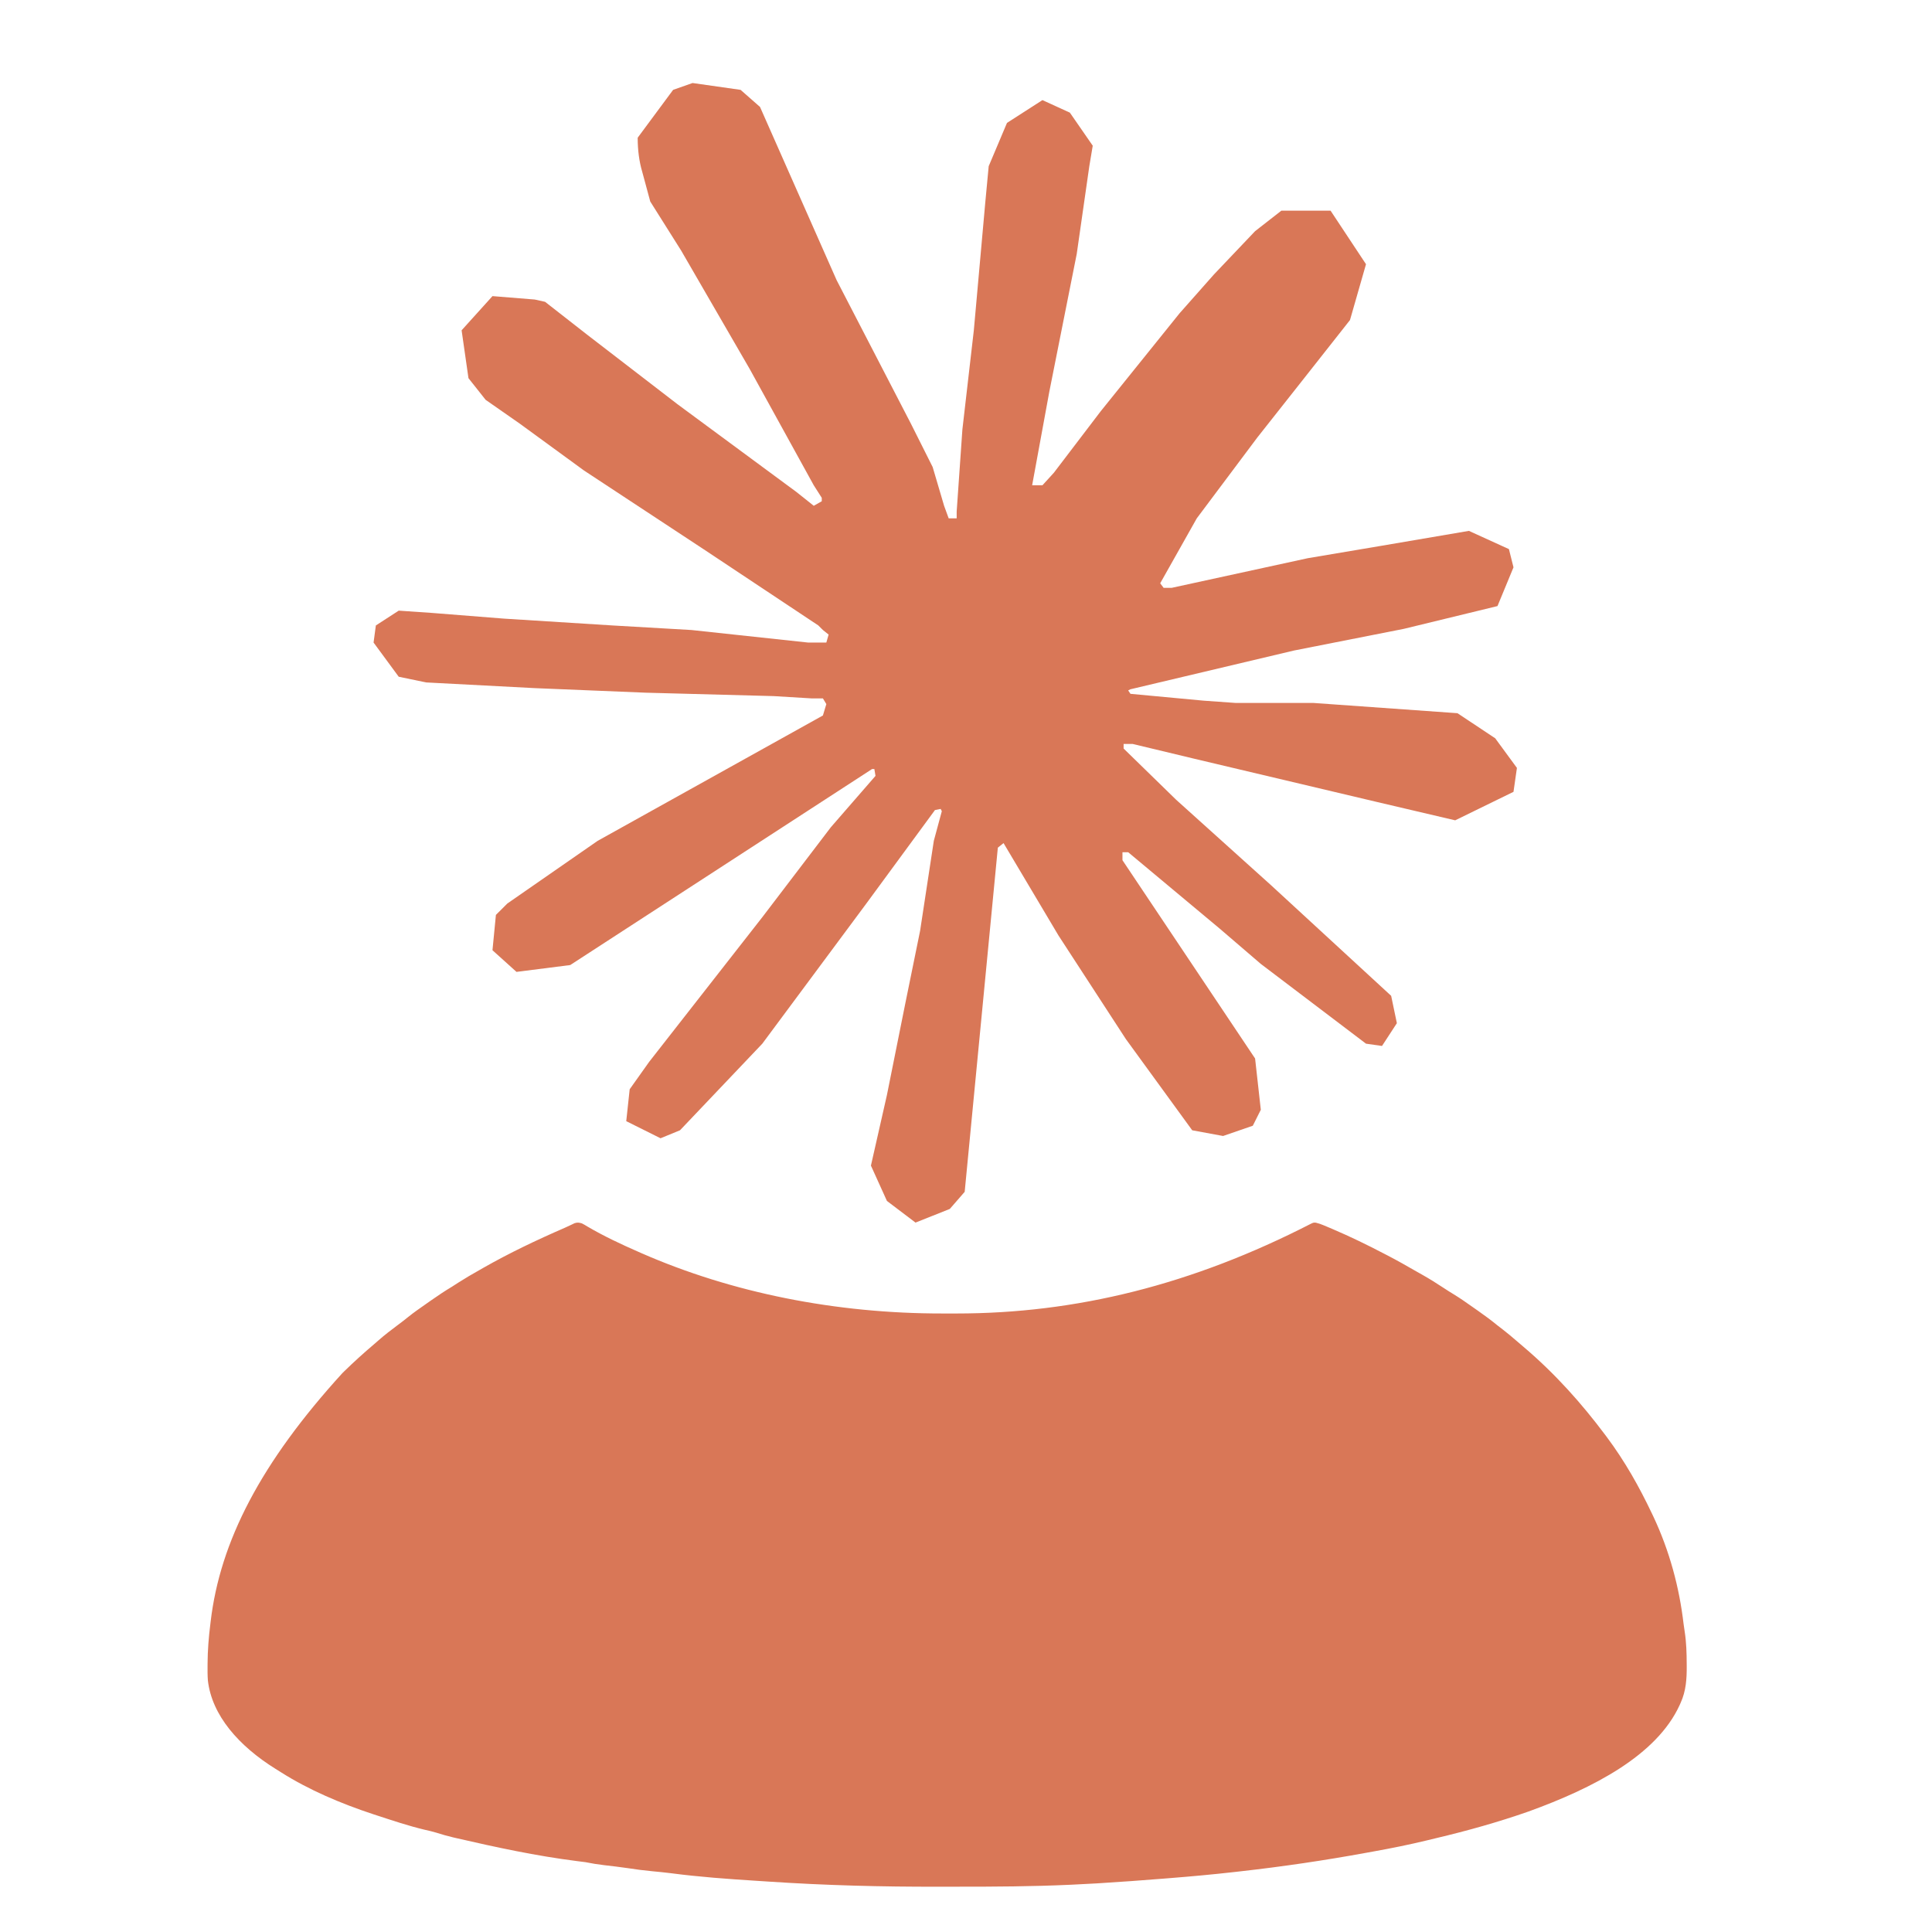
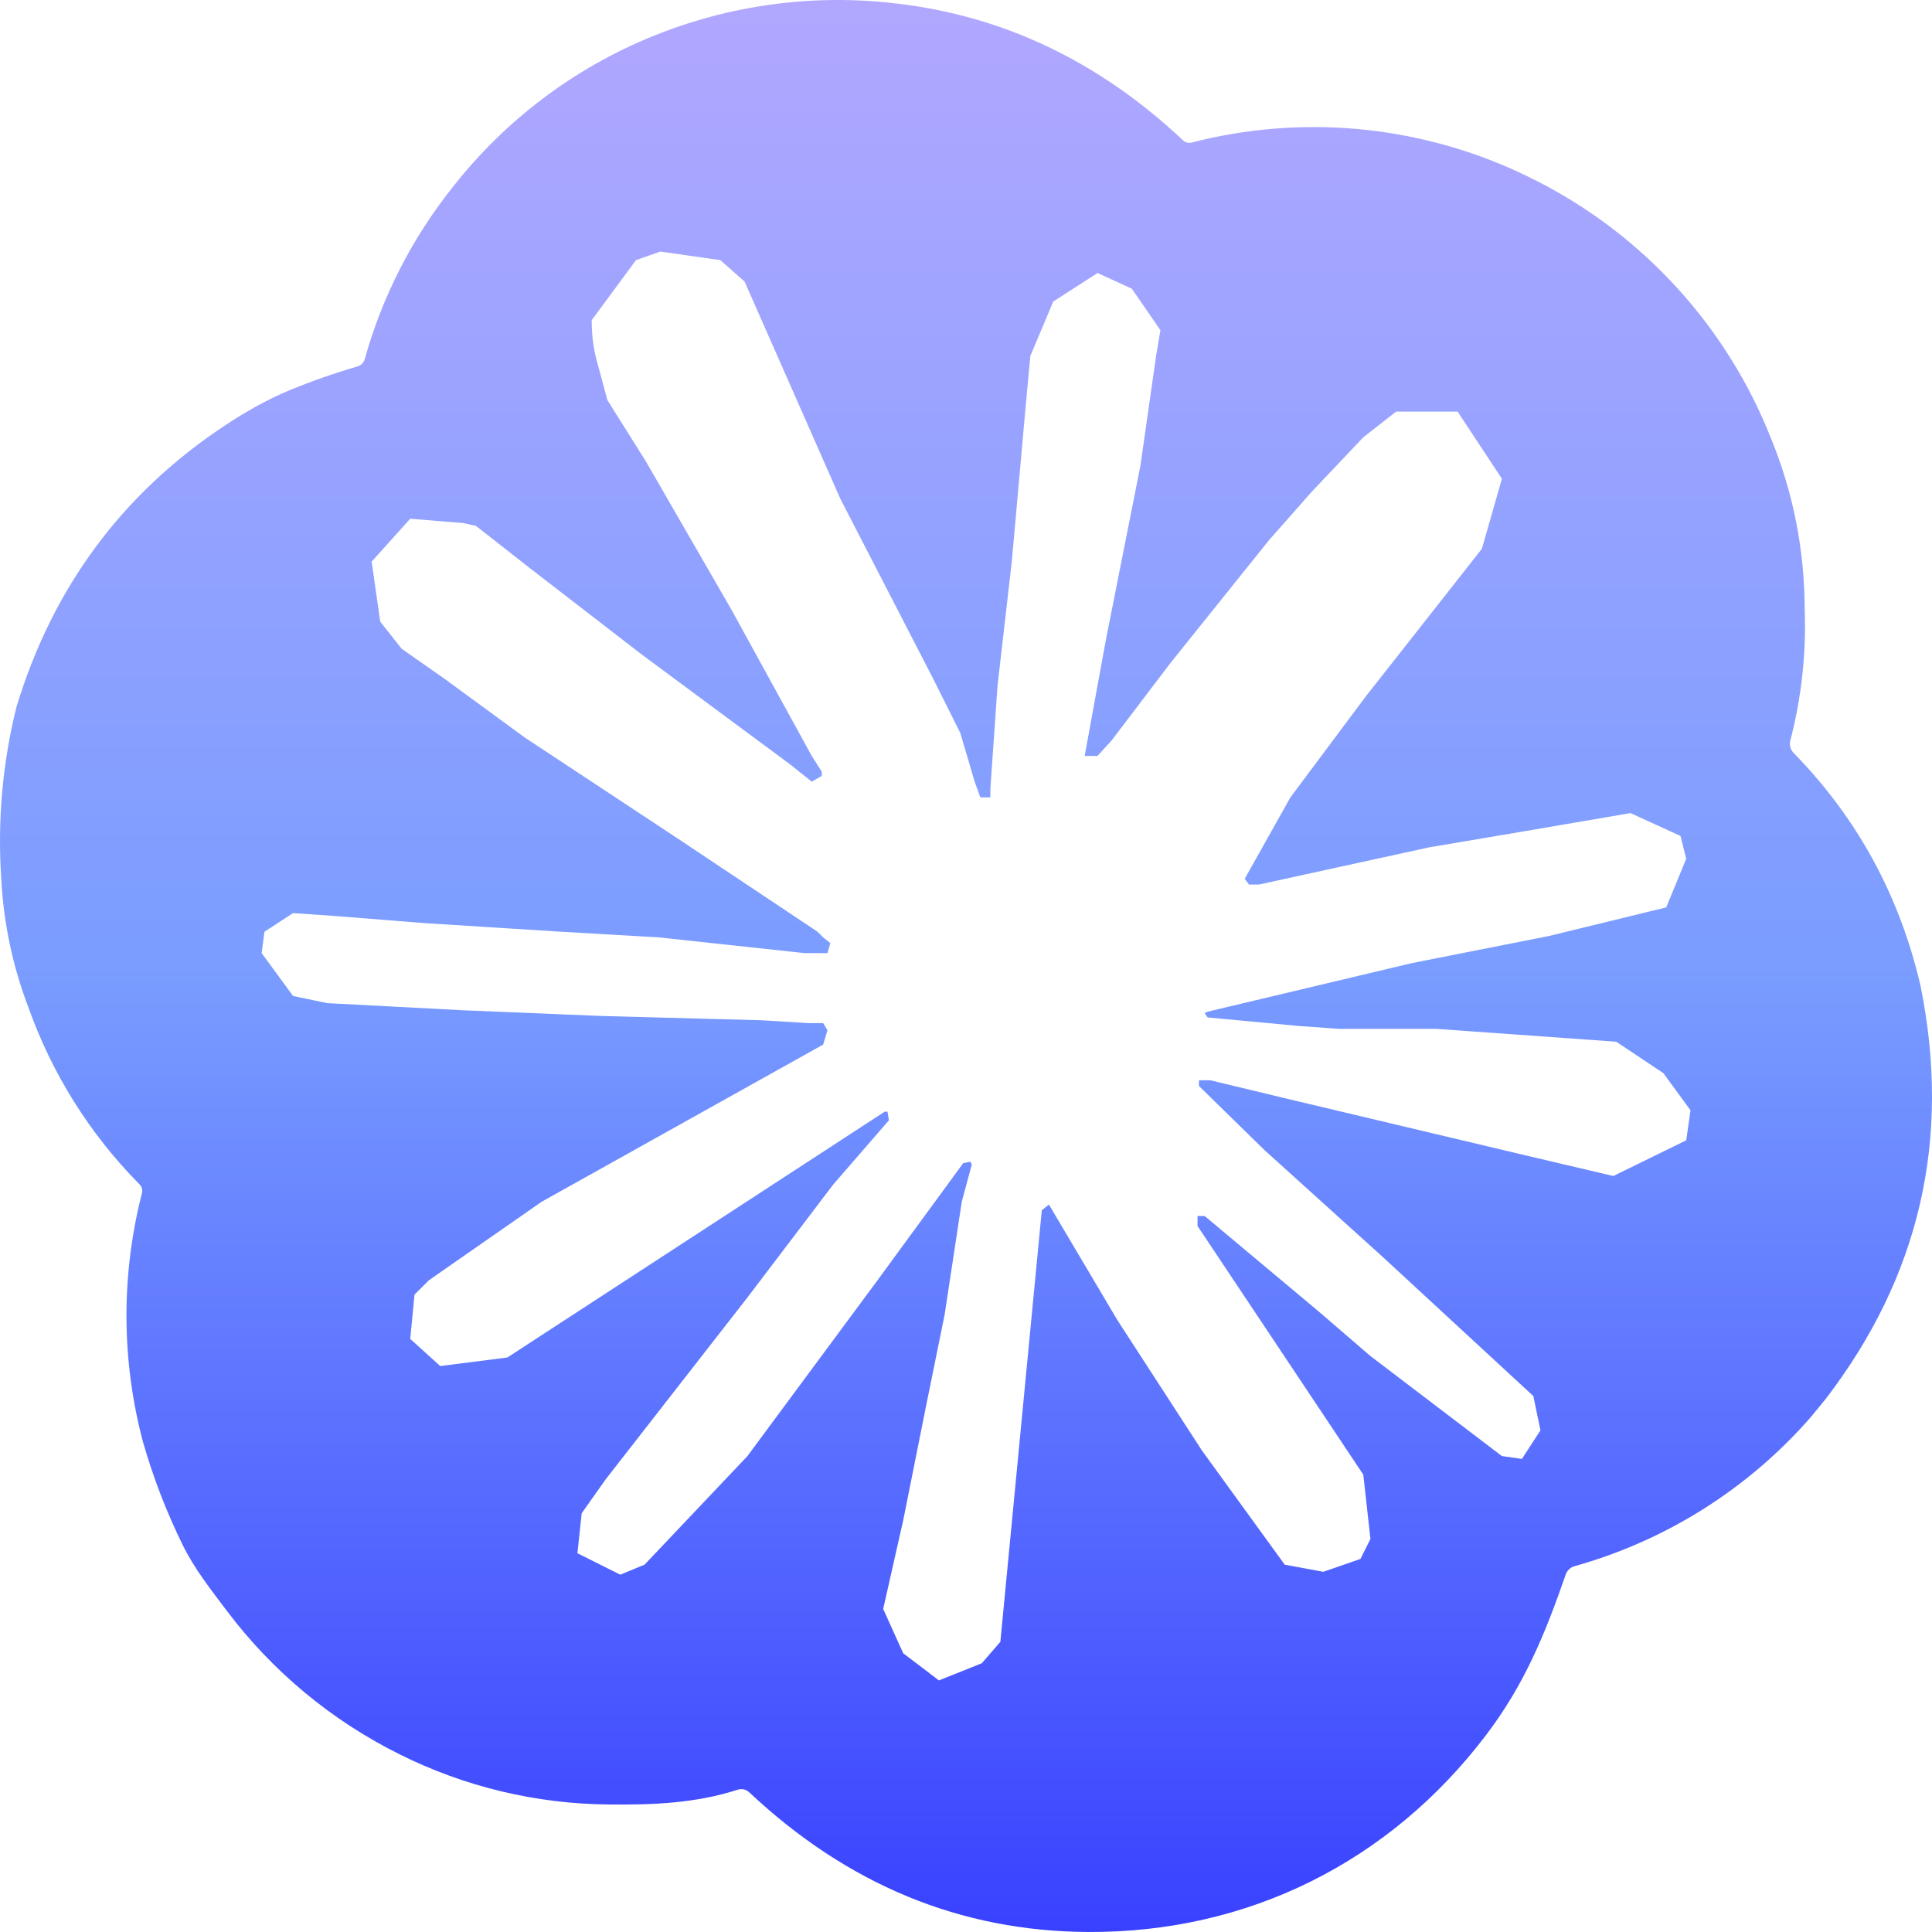
- <svg xmlns="http://www.w3.org/2000/svg" width="512" height="512" viewBox="0 0 512 512" fill="none">
-   <path d="M154.189 324.199C154.897 324.568 154.897 324.568 155.702 325.059C159.942 327.551 164.545 329.717 169.234 331.769C169.477 331.877 169.721 331.984 169.971 332.094C193.979 342.622 221.55 348.121 249.806 348.087C251.02 348.085 252.233 348.087 253.446 348.088C285.231 348.096 316.006 340.434 347.43 324.294C348.138 323.97 348.138 323.97 348.755 324.033C349.485 324.208 350.088 324.426 350.752 324.703C351.006 324.808 351.26 324.914 351.522 325.023C351.795 325.139 352.068 325.255 352.349 325.375C352.634 325.495 352.92 325.616 353.214 325.741C357.883 327.739 362.399 329.932 366.781 332.228C367.078 332.381 367.375 332.534 367.681 332.691C370.3 334.049 372.822 335.482 375.338 336.931C375.859 337.23 376.385 337.525 376.911 337.82C378.832 338.9 380.65 340.041 382.44 341.225C383.382 341.848 384.333 342.455 385.316 343.045C387.005 344.075 388.578 345.188 390.157 346.3C390.676 346.665 391.196 347.029 391.717 347.393C393.504 348.646 395.232 349.919 396.871 351.268C397.346 351.637 397.823 352.005 398.301 352.372C399.558 353.35 400.76 354.353 401.94 355.377C402.535 355.893 403.135 356.406 403.739 356.917C412.153 364.053 419.195 371.984 425.325 380.173C425.482 380.382 425.639 380.59 425.801 380.805C430.658 387.303 434.449 394.097 437.753 401.049C437.867 401.285 437.98 401.522 438.097 401.766C442.452 410.984 445.042 420.698 446.167 430.366C446.25 431.039 446.35 431.709 446.459 432.381C446.906 435.236 446.98 438.08 446.993 440.95C446.995 441.14 446.996 441.329 446.998 441.525C447.022 444.837 446.83 448.106 445.378 451.287C445.293 451.479 445.208 451.671 445.12 451.869C439.01 465.228 422.149 473.886 405.07 480.069C397.197 482.83 388.93 485.155 380.596 487.129C379.756 487.329 378.919 487.533 378.081 487.737C373.49 488.844 368.864 489.783 364.162 490.627C363.464 490.753 362.766 490.88 362.069 491.008C351.013 493.029 339.861 494.676 328.577 495.94C328.048 496 327.519 496.059 326.99 496.119C321.279 496.766 315.558 497.285 309.81 497.741C309.375 497.776 308.94 497.811 308.505 497.845C302.78 498.302 297.051 498.726 291.311 499.075C290.897 499.1 290.897 499.1 290.475 499.127C288.33 499.259 286.183 499.365 284.034 499.462C283.823 499.471 283.613 499.481 283.396 499.491C273.538 499.939 263.69 500 253.814 499.993C252.123 499.992 250.432 499.993 248.74 499.998C233.684 500.035 218.708 499.644 203.717 498.643C202.641 498.571 201.565 498.502 200.489 498.434C192.887 497.952 185.255 497.405 177.749 496.414C176.152 496.208 174.543 496.06 172.934 495.906C170.68 495.688 168.471 495.418 166.251 495.062C164.213 494.76 162.158 494.525 160.103 494.288C158.418 494.089 156.811 493.837 155.17 493.497C154.423 493.396 153.673 493.3 152.922 493.211C142.077 491.84 131.424 489.542 120.972 487.131C120.567 487.039 120.567 487.039 120.153 486.944C118.601 486.581 117.122 486.156 115.634 485.68C114.634 485.374 113.607 485.145 112.57 484.909C108.22 483.87 104.059 482.468 99.897 481.11C99.588 481.009 99.28 480.908 98.962 480.805C90.236 477.929 81.738 474.279 74.571 469.735C74.066 469.415 73.555 469.099 73.044 468.783C63.286 462.703 56.146 454.601 55.089 445.323C54.988 444.009 54.994 442.695 55.007 441.38C55.008 441.203 55.009 441.026 55.01 440.843C55.028 437.352 55.306 433.89 55.743 430.412C55.767 430.203 55.792 429.994 55.817 429.779C58.319 408.445 69.173 387.557 90.739 363.886C90.914 363.714 91.088 363.543 91.269 363.367C93.772 360.93 96.375 358.564 99.107 356.251C99.519 355.9 99.924 355.545 100.329 355.189C101.933 353.779 103.645 352.457 105.413 351.148C106.343 350.459 107.254 349.764 108.133 349.043C109.599 347.86 111.182 346.759 112.764 345.654C113.285 345.29 113.804 344.925 114.323 344.56C116.108 343.306 117.927 342.097 119.848 340.945C120.428 340.574 121.008 340.201 121.585 339.827C123.352 338.698 125.179 337.636 127.043 336.587C127.409 336.377 127.776 336.168 128.142 335.959C134.936 332.087 142.128 328.657 149.566 325.426C150.043 325.215 150.515 324.997 150.981 324.774C151.323 324.613 151.323 324.613 151.672 324.449C151.874 324.351 152.075 324.254 152.283 324.153C153.057 323.915 153.411 323.989 154.189 324.199Z" fill="#D97757" />
-   <path d="M242.622 324L235.047 318.262L230.805 308.9L235.047 290.176L239.895 266.016L243.834 246.688L247.47 222.83L249.591 214.978L249.288 214.374L247.773 214.676L229.593 239.44L202.02 276.586L180.204 299.538L175.053 301.652L165.963 297.122L166.872 288.666L172.023 281.418L202.02 243.064L220.2 219.206L232.017 205.616L231.714 203.804H231.108L151.116 255.748L136.875 257.56L130.512 251.822L131.421 242.46L134.451 239.44L158.388 222.83L218.079 189.61L218.988 186.59L218.079 185.08H215.049L205.05 184.476L171.114 183.57L141.723 182.362L112.938 180.852L105.666 179.342L99 170.282L99.606 165.752L105.666 161.826L114.453 162.43L133.542 163.94L162.327 165.752L183.234 166.96L214.14 170.282H218.988L219.594 168.168L218.079 166.96L216.867 165.752L186.87 145.82L154.752 124.68L137.784 112.298L128.694 105.956L124.149 100.218L122.331 87.534L130.512 78.474L141.723 79.38L144.45 79.984L155.661 88.742L179.598 107.164L211.11 130.418L215.655 134.042L217.776 132.834V131.928L215.655 128.606L198.687 97.802L180.507 66.394L172.326 53.408L170.205 45.556C169.397 42.838 168.993 39.818 168.993 36.496L178.386 23.812L183.537 22L196.263 23.812L201.414 28.342L209.292 46.16L221.715 74.246L241.41 112.298L247.167 123.774L250.197 134.042L251.409 137.364H253.53V135.552L255.045 113.808L258.075 87.534L261.105 53.71L262.014 44.046L266.862 32.57L276.255 26.53L283.527 29.852L289.587 38.61L288.678 44.046L285.345 67.3L278.073 103.842L273.528 128.606H276.255L279.285 125.284L291.708 108.976L312.615 83.004L321.705 72.736L332.613 61.26L339.582 55.824H352.611L362.004 70.018L357.762 84.816L344.43 101.728L333.219 115.922L317.16 137.364L307.464 154.578L308.373 155.786H310.494L346.551 147.934L366.246 144.612L389.274 140.686L399.879 145.518L401.091 150.35L396.849 160.618L372.003 166.658L342.915 172.396L299.586 182.664L298.98 182.966L299.586 183.872L318.978 185.684L327.462 186.288H348.066L386.244 189.006L396.243 195.65L402 203.502L401.091 209.844L385.638 217.394L365.034 212.562L316.554 201.086L300.192 197.16H297.768V198.368L311.706 211.958L336.855 234.608L368.67 263.902L370.185 271.15L366.246 277.19L362.004 276.586L334.128 255.446L323.22 246.084L298.98 225.85H297.465V227.964L302.919 236.118L332.613 280.512L334.128 294.102L332.007 298.33L324.129 301.048L315.948 299.538L298.374 275.378L280.497 247.896L265.953 223.434L264.438 224.642L255.651 315.846L251.712 320.376L242.622 324Z" fill="#D97757" />
+ <svg xmlns="http://www.w3.org/2000/svg" width="256" height="256" viewBox="0 0 256 256" fill="none">
+   <path d="M86.241 4.897C96.518 0.669 107.705 -0.858 118.739 0.46C132.962 2.095 145.634 8.14 156.756 18.593C156.898 18.735 157.097 18.834 157.282 18.891C157.483 18.941 157.693 18.941 157.894 18.891C172.353 15.158 187.658 16.54 201.215 22.802L201.883 23.115L203.533 23.926C217.724 31.118 228.792 43.253 234.651 58.044C237.624 65.297 239.102 72.849 239.131 80.728C239.345 86.588 238.703 92.447 237.226 98.121C237.153 98.407 237.154 98.708 237.229 98.994C237.303 99.28 237.449 99.542 237.652 99.757C246.1 108.389 251.704 118.672 254.478 130.618C258.588 150.884 254.378 169.16 241.862 185.43L239.928 187.79C231.639 197.278 220.758 204.139 208.624 207.53C208.361 207.607 208.12 207.746 207.92 207.933C207.72 208.121 207.566 208.353 207.473 208.611C204.756 216.447 202.025 223.16 196.948 229.858C184.148 246.74 165.346 256.112 144.169 255.998C127.287 255.913 112.326 249.74 99.269 237.481C99.073 237.297 98.831 237.169 98.568 237.109C98.306 237.049 98.032 237.06 97.775 237.14C92.257 238.918 86.682 239.173 80.652 239.102C71.048 239.025 61.586 236.759 52.989 232.475C43.984 228.013 36.144 221.512 30.092 213.489C27.93 210.616 25.783 207.914 24.204 204.715C22.049 200.324 20.288 195.749 18.941 191.047C16.1 180.347 16.031 169.099 18.742 158.365C18.831 158.11 18.861 157.838 18.828 157.569C18.779 157.305 18.644 157.065 18.443 156.887C11.874 150.237 6.853 142.219 3.738 133.406C1.667 127.977 0.462 122.256 0.168 116.453C-0.349 108.81 0.328 101.133 2.174 93.698C6.967 77.884 16.14 65.468 29.665 56.466C32.68 54.46 35.539 52.896 38.213 51.772C41.271 50.507 44.328 49.44 47.4 48.544C47.62 48.476 47.819 48.354 47.98 48.19C48.142 48.026 48.261 47.826 48.325 47.605C50.658 39.229 54.669 31.414 60.115 24.637C66.981 15.919 75.98 9.12 86.241 4.897ZM84.272 34.469L78.403 42.421C78.403 44.503 78.655 46.397 79.16 48.1L80.485 53.022L85.598 61.164L96.958 80.854L107.561 100.166L108.886 102.248V102.816L107.561 103.573L104.721 101.302L85.03 86.723L70.072 75.174L63.067 69.683L61.363 69.305L54.357 68.737L49.246 74.417L50.382 82.369L53.222 85.966L58.901 89.942L69.505 97.704L89.574 110.957L108.318 123.453L109.075 124.21L110.022 124.968L109.644 126.293H106.614L87.302 124.21L74.237 123.453L56.251 122.317L44.323 121.37L38.832 120.992L35.046 123.453L34.667 126.293L38.832 131.972L43.376 132.92L61.363 133.866L79.728 134.623L100.934 135.191L107.182 135.57H109.075L109.644 136.516L109.075 138.41L71.776 159.236L56.819 169.649L54.926 171.543L54.357 177.412L58.334 181.009L67.232 179.873L117.217 147.308H117.596L117.785 148.444L110.4 156.964L99.041 171.921L80.297 195.966L77.078 200.51L76.51 205.81L82.189 208.651L85.408 207.325L99.041 192.936L116.27 169.649L127.63 154.124L128.577 153.934L128.766 154.313L127.44 159.236L125.169 174.193L122.707 186.31L119.678 201.456L117.027 213.194L119.678 219.064L124.411 222.661L130.092 220.389L132.553 217.55L138.044 160.372L138.99 159.615L148.078 174.95L159.249 192.18L170.23 207.325L175.343 208.272L180.265 206.568L181.591 203.918L180.644 195.397L162.089 167.566L158.681 162.455V161.13H159.628L174.774 173.814L181.591 179.683L199.009 192.936L201.66 193.315L204.121 189.528L203.175 184.985L183.294 166.62L167.58 152.42L158.87 143.9V143.143H160.385L170.609 145.604L200.902 152.799L213.777 155.828L223.434 151.095L224.001 147.119L220.404 142.196L214.156 138.031L190.3 136.327H177.425L172.124 135.949L160.006 134.812L159.628 134.245L160.006 134.055L187.081 127.618L205.257 124.021L220.782 120.234L223.434 113.797L222.676 110.767L216.049 107.739L201.66 110.2L189.354 112.282L166.822 117.205H165.497L164.929 116.448L170.987 105.656L181.022 92.214L188.027 83.315L196.358 72.713L199.009 63.435L193.14 54.537H184.998L180.644 57.945L173.828 65.139L168.147 71.577L155.084 87.859L147.321 98.083L145.428 100.166H143.724L146.563 84.64L151.107 61.732L153.19 47.153L153.758 43.746L149.972 38.255L145.428 36.173L139.559 39.959L136.529 47.153L135.961 53.212L134.067 74.417L132.174 90.888L131.228 104.52V105.656H129.902L129.145 103.573L127.251 97.136L123.654 89.942L111.348 66.087L103.585 48.478L98.662 37.308L95.443 34.469L87.491 33.333L84.272 34.469Z" fill="url(#paint0_linear_2175_19)" />
+   <defs>
+     <linearGradient id="paint0_linear_2175_19" x1="127.998" y1="0.005" x2="127.998" y2="255.997" gradientUnits="userSpaceOnUse">
+       <stop stop-color="#B1A7FF" />
+       <stop offset="0.5" stop-color="#7A9DFF" />
+       <stop offset="1" stop-color="#3941FF" />
+     </linearGradient>
+   </defs>
</svg>
